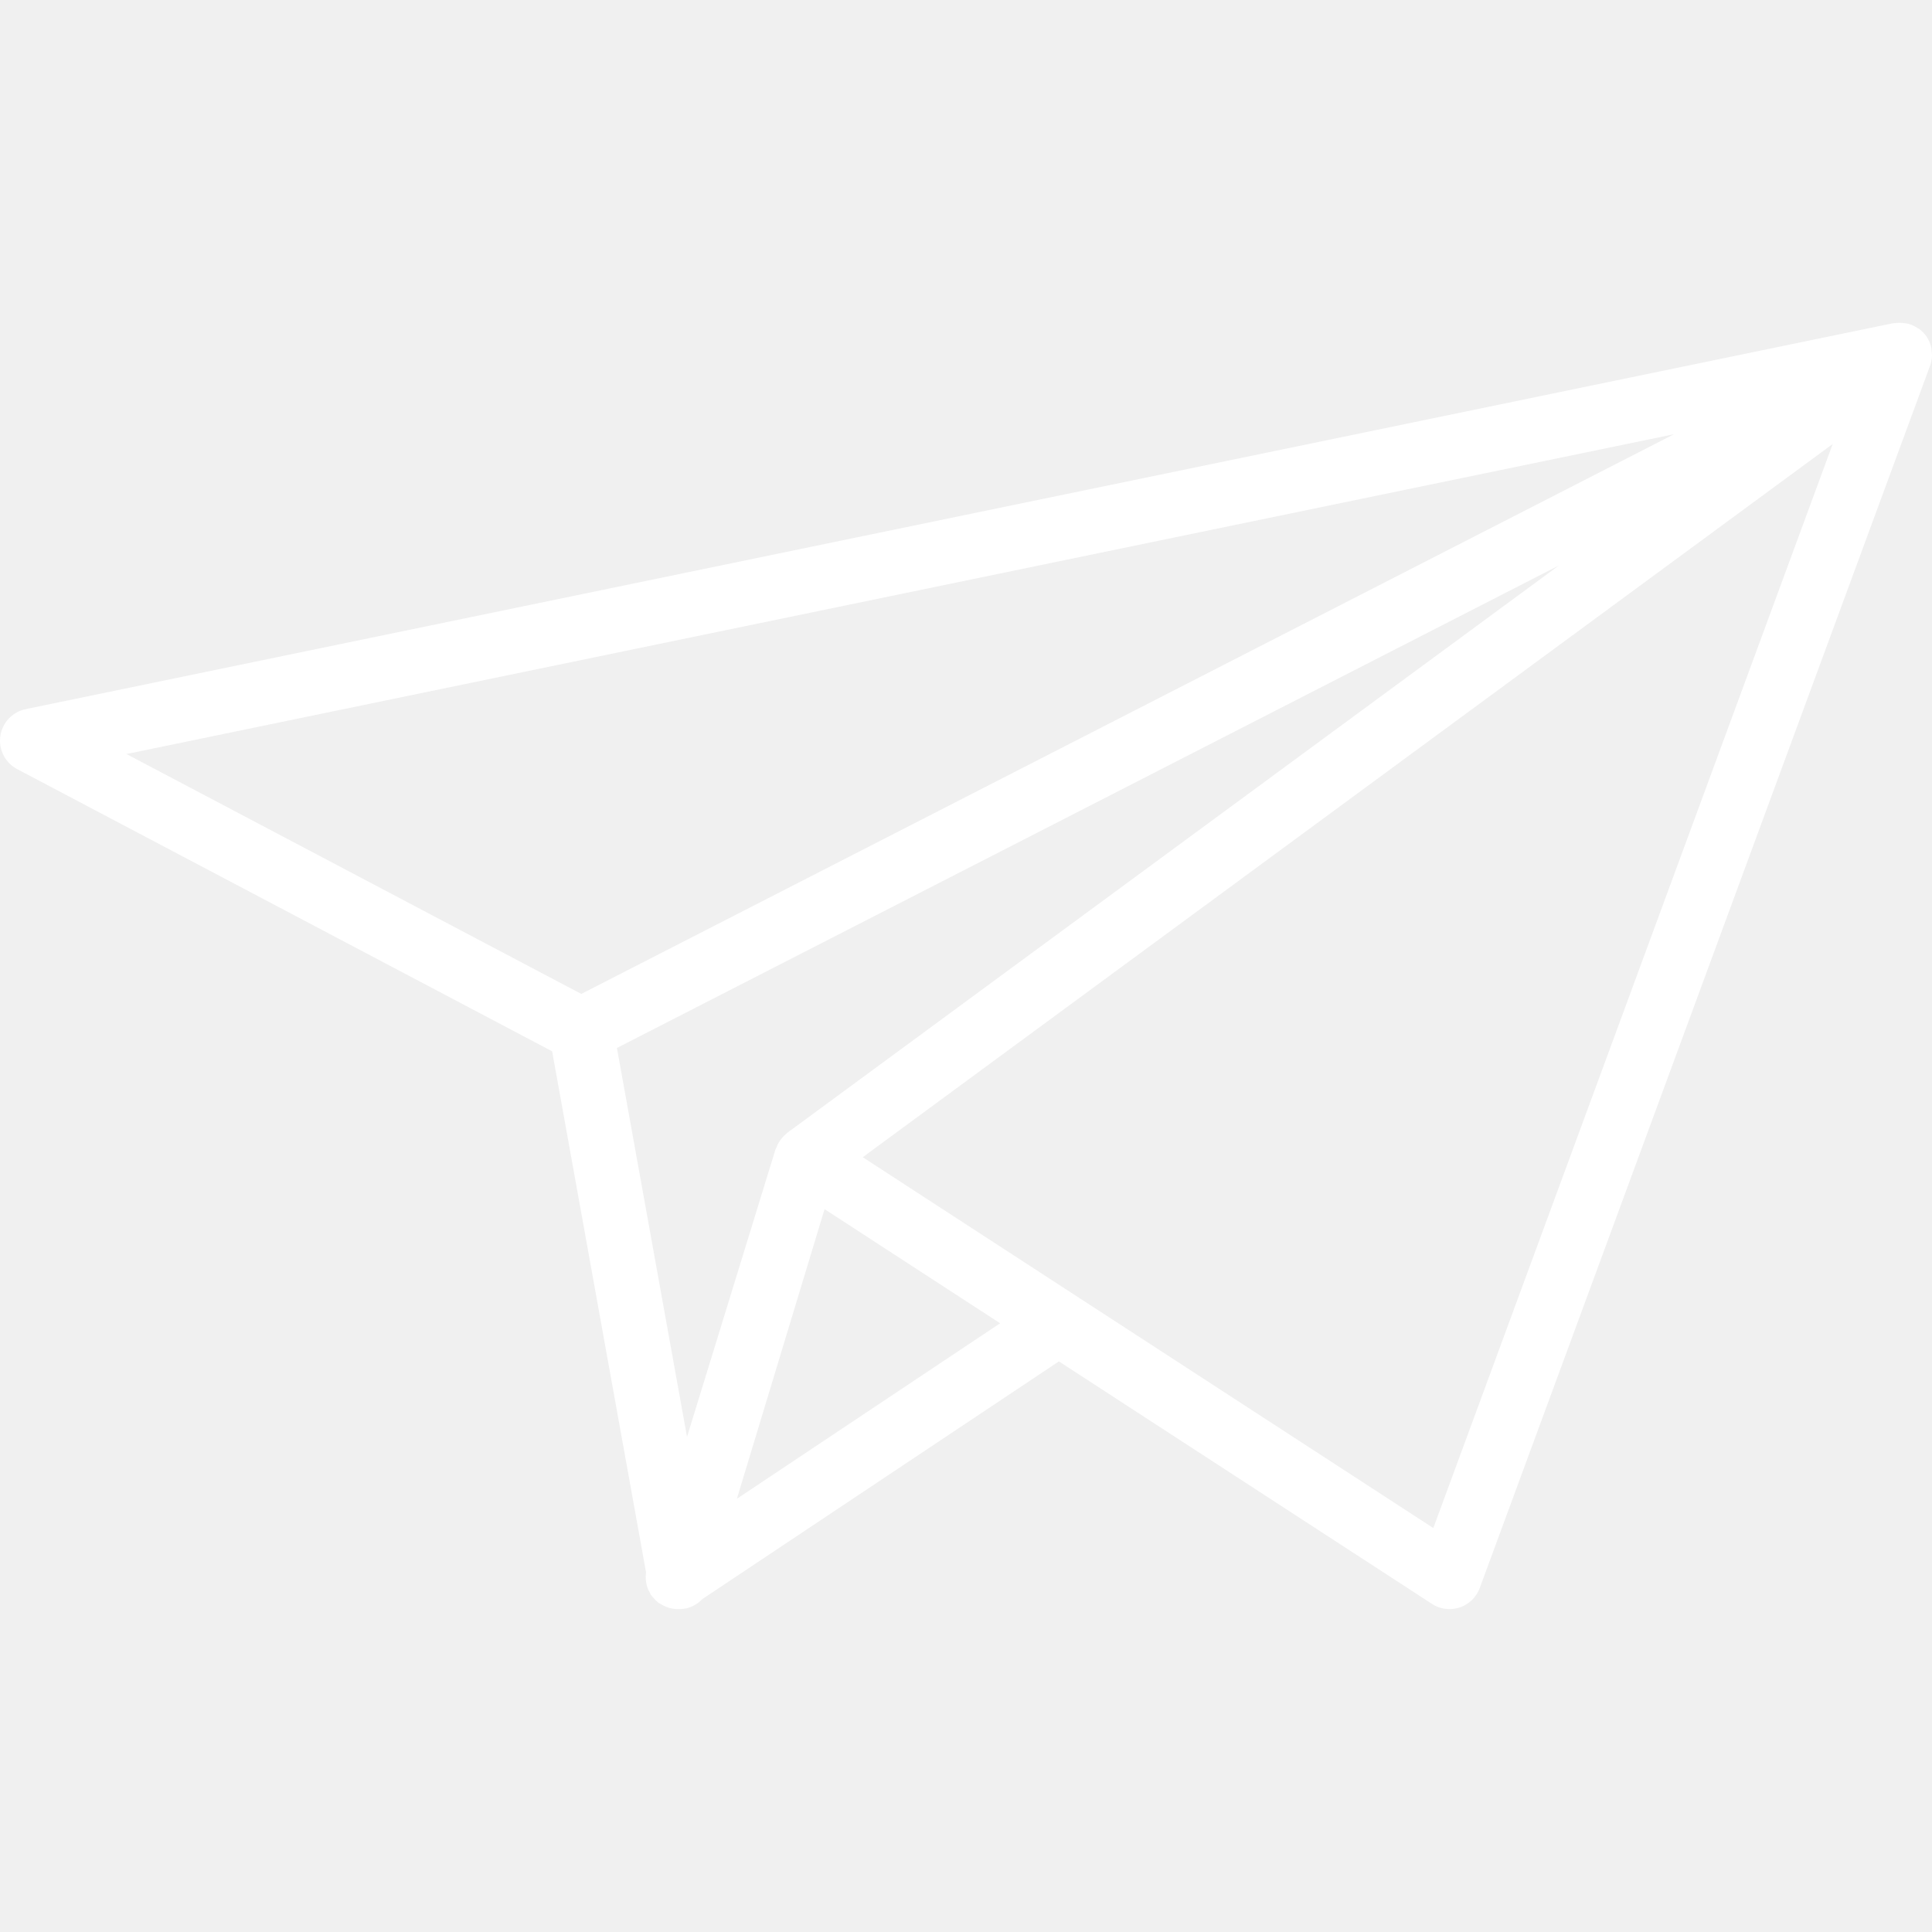
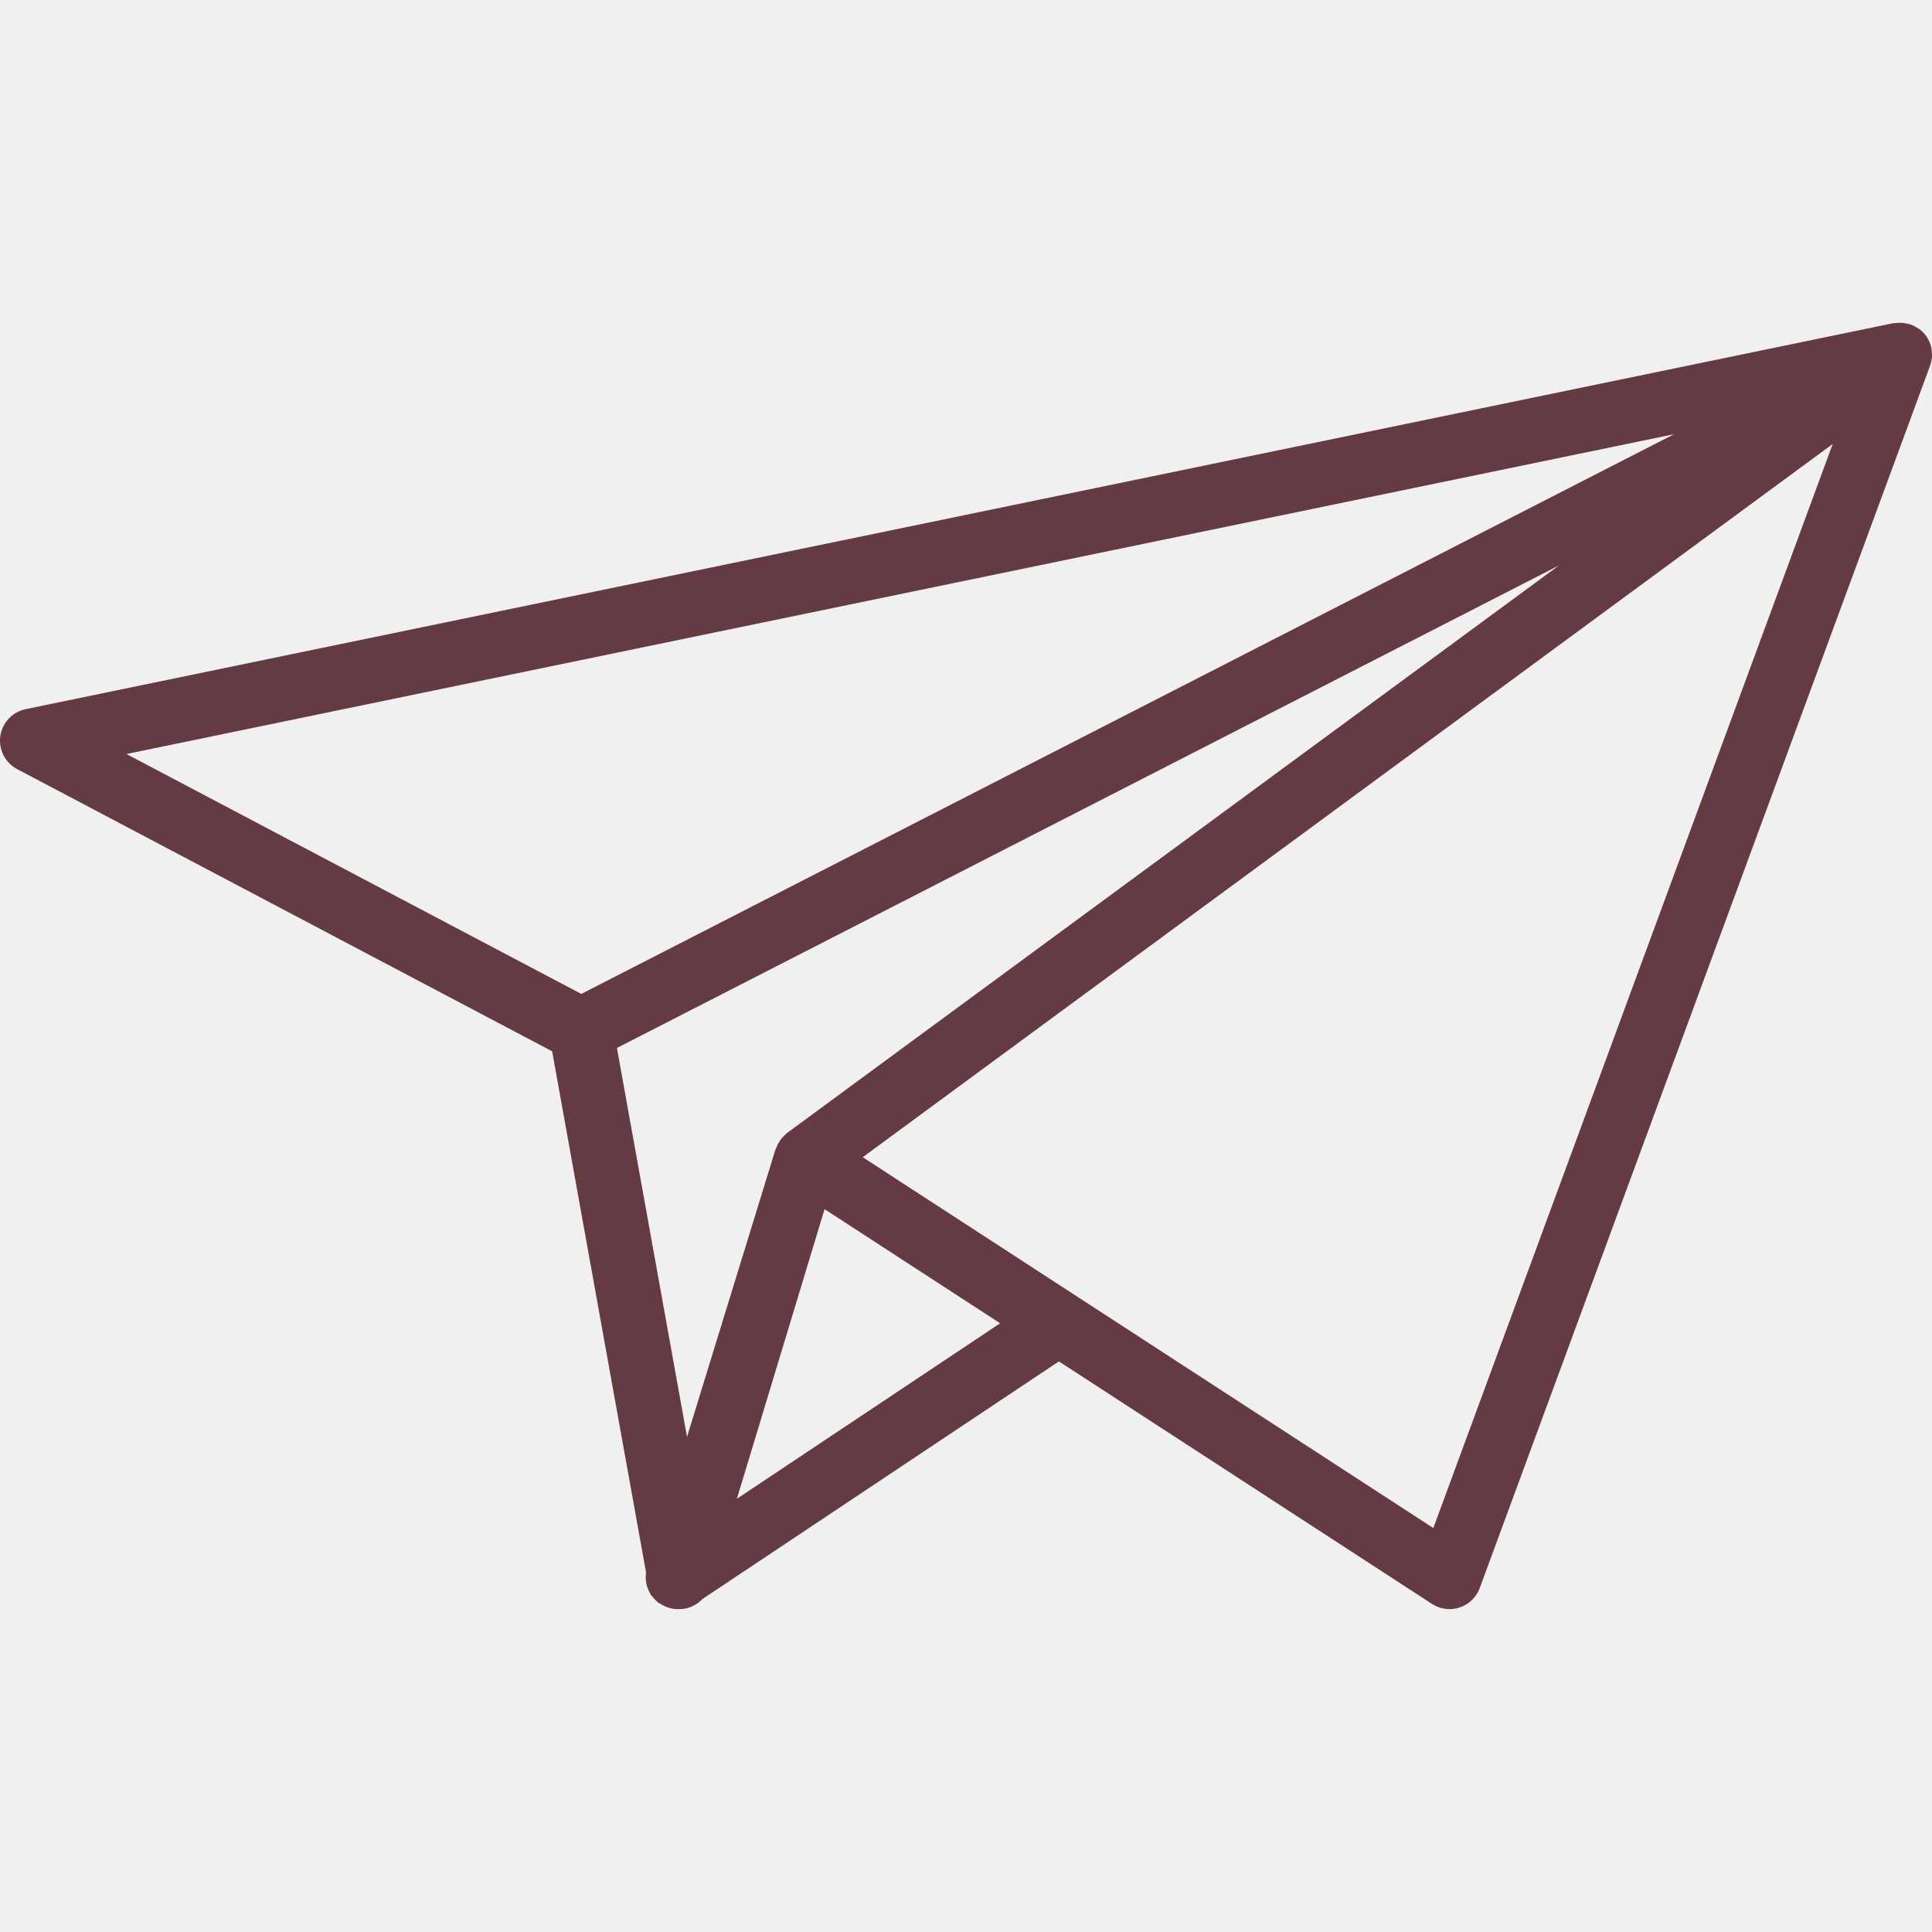
<svg xmlns="http://www.w3.org/2000/svg" version="1.1" id="Capa_1" x="0px" y="0px" viewBox="0 0 60.062 60.062" style="enable-background:new 0 0 60.062 60.062;" xml:space="preserve" width="512px" height="512px">
-   <path d="M60.046,11.196c0.004-0.024,0.011-0.048,0.013-0.072c0.007-0.074-0.001-0.149-0.01-0.224  c-0.002-0.019,0.001-0.037-0.002-0.056c-0.018-0.099-0.051-0.196-0.1-0.289c-0.008-0.016-0.019-0.031-0.028-0.047  c-0.002-0.002-0.002-0.005-0.003-0.008c-0.001-0.002-0.004-0.003-0.005-0.006c-0.007-0.011-0.013-0.023-0.02-0.033  c-0.062-0.091-0.137-0.166-0.221-0.23c-0.019-0.014-0.041-0.022-0.061-0.035c-0.074-0.049-0.152-0.089-0.236-0.116  c-0.037-0.012-0.074-0.018-0.112-0.025c-0.073-0.015-0.146-0.022-0.222-0.02c-0.04,0.001-0.078,0.003-0.118,0.009  c-0.026,0.004-0.051,0-0.077,0.006L0.798,22.046c-0.413,0.086-0.729,0.421-0.788,0.839s0.15,0.828,0.523,1.025l16.632,8.773  l2.917,16.187c-0.002,0.012,0.001,0.025,0,0.037c-0.01,0.08-0.011,0.158-0.001,0.237c0.005,0.04,0.01,0.078,0.02,0.117  c0.023,0.095,0.06,0.184,0.11,0.268c0.01,0.016,0.01,0.035,0.021,0.051c0.003,0.005,0.008,0.009,0.012,0.013  c0.013,0.019,0.031,0.034,0.046,0.053c0.047,0.058,0.096,0.111,0.152,0.156c0.009,0.007,0.015,0.018,0.025,0.025  c0.015,0.011,0.032,0.014,0.047,0.024c0.061,0.04,0.124,0.073,0.191,0.099c0.027,0.01,0.052,0.022,0.08,0.03  c0.09,0.026,0.183,0.044,0.277,0.044c0.001,0,0.002,0,0.003,0h0c0,0,0,0,0,0c0.004,0,0.008-0.002,0.012-0.002  c0.017,0.001,0.034,0.002,0.051,0.002c0.277,0,0.527-0.124,0.712-0.315l11.079-7.386l11.6,7.54c0.164,0.106,0.354,0.161,0.545,0.161  c0.105,0,0.212-0.017,0.315-0.051c0.288-0.096,0.518-0.318,0.623-0.604l13.996-37.989c0.013-0.034,0.024-0.069,0.033-0.105  c0.004-0.015,0.005-0.03,0.008-0.044C60.042,11.22,60.044,11.208,60.046,11.196z M48.464,17.579L24.471,35.22  c-0.039,0.029-0.07,0.065-0.104,0.099c-0.013,0.012-0.026,0.022-0.037,0.035c-0.021,0.023-0.04,0.046-0.059,0.071  c-0.018,0.024-0.032,0.049-0.048,0.074c-0.037,0.06-0.068,0.122-0.092,0.188c-0.005,0.013-0.013,0.023-0.017,0.036  c-0.001,0.004-0.005,0.006-0.006,0.01l-2.75,8.937l-2.179-12.091L48.464,17.579z M22.908,46.594l2.726-9.004l4.244,2.759  l1.214,0.789l-4.124,2.749L22.908,46.594z M52.044,13.498L18.071,30.899l-14.14-7.458L52.044,13.498z M44.559,47.504L29.154,37.492  l-2.333-1.517l30.154-22.172L44.559,47.504z" fill="#FFFFFF" />
+   <path d="M60.046,11.196c0.004-0.024,0.011-0.048,0.013-0.072c0.007-0.074-0.001-0.149-0.01-0.224  c-0.002-0.019,0.001-0.037-0.002-0.056c-0.018-0.099-0.051-0.196-0.1-0.289c-0.008-0.016-0.019-0.031-0.028-0.047  c-0.002-0.002-0.002-0.005-0.003-0.008c-0.001-0.002-0.004-0.003-0.005-0.006c-0.007-0.011-0.013-0.023-0.02-0.033  c-0.062-0.091-0.137-0.166-0.221-0.23c-0.019-0.014-0.041-0.022-0.061-0.035c-0.074-0.049-0.152-0.089-0.236-0.116  c-0.037-0.012-0.074-0.018-0.112-0.025c-0.073-0.015-0.146-0.022-0.222-0.02c-0.04,0.001-0.078,0.003-0.118,0.009  c-0.026,0.004-0.051,0-0.077,0.006L0.798,22.046c-0.413,0.086-0.729,0.421-0.788,0.839s0.15,0.828,0.523,1.025l16.632,8.773  l2.917,16.187c-0.002,0.012,0.001,0.025,0,0.037c-0.01,0.08-0.011,0.158-0.001,0.237c0.005,0.04,0.01,0.078,0.02,0.117  c0.023,0.095,0.06,0.184,0.11,0.268c0.01,0.016,0.01,0.035,0.021,0.051c0.003,0.005,0.008,0.009,0.012,0.013  c0.013,0.019,0.031,0.034,0.046,0.053c0.047,0.058,0.096,0.111,0.152,0.156c0.009,0.007,0.015,0.018,0.025,0.025  c0.015,0.011,0.032,0.014,0.047,0.024c0.061,0.04,0.124,0.073,0.191,0.099c0.027,0.01,0.052,0.022,0.08,0.03  c0.09,0.026,0.183,0.044,0.277,0.044c0.001,0,0.002,0,0.003,0h0c0,0,0,0,0,0c0.004,0,0.008-0.002,0.012-0.002  c0.017,0.001,0.034,0.002,0.051,0.002c0.277,0,0.527-0.124,0.712-0.315l11.079-7.386l11.6,7.54c0.164,0.106,0.354,0.161,0.545,0.161  c0.105,0,0.212-0.017,0.315-0.051c0.288-0.096,0.518-0.318,0.623-0.604l13.996-37.989c0.013-0.034,0.024-0.069,0.033-0.105  c0.004-0.015,0.005-0.03,0.008-0.044C60.042,11.22,60.044,11.208,60.046,11.196z M48.464,17.579L24.471,35.22  c-0.039,0.029-0.07,0.065-0.104,0.099c-0.013,0.012-0.026,0.022-0.037,0.035c-0.021,0.023-0.04,0.046-0.059,0.071  c-0.018,0.024-0.032,0.049-0.048,0.074c-0.037,0.06-0.068,0.122-0.092,0.188c-0.005,0.013-0.013,0.023-0.017,0.036  c-0.001,0.004-0.005,0.006-0.006,0.01l-2.75,8.937l-2.179-12.091L48.464,17.579z M22.908,46.594l2.726-9.004l4.244,2.759  l1.214,0.789l-4.124,2.749L22.908,46.594z M52.044,13.498L18.071,30.899l-14.14-7.458L52.044,13.498z M44.559,47.504L29.154,37.492  l-2.333-1.517l30.154-22.172L44.559,47.504z" fill="#643A43" />
  <g>
</g>
  <g>
</g>
  <g>
</g>
  <g>
</g>
  <g>
</g>
  <g>
</g>
  <g>
</g>
  <g>
</g>
  <g>
</g>
  <g>
</g>
  <g>
</g>
  <g>
</g>
  <g>
</g>
  <g>
</g>
  <g>
</g>
</svg>
